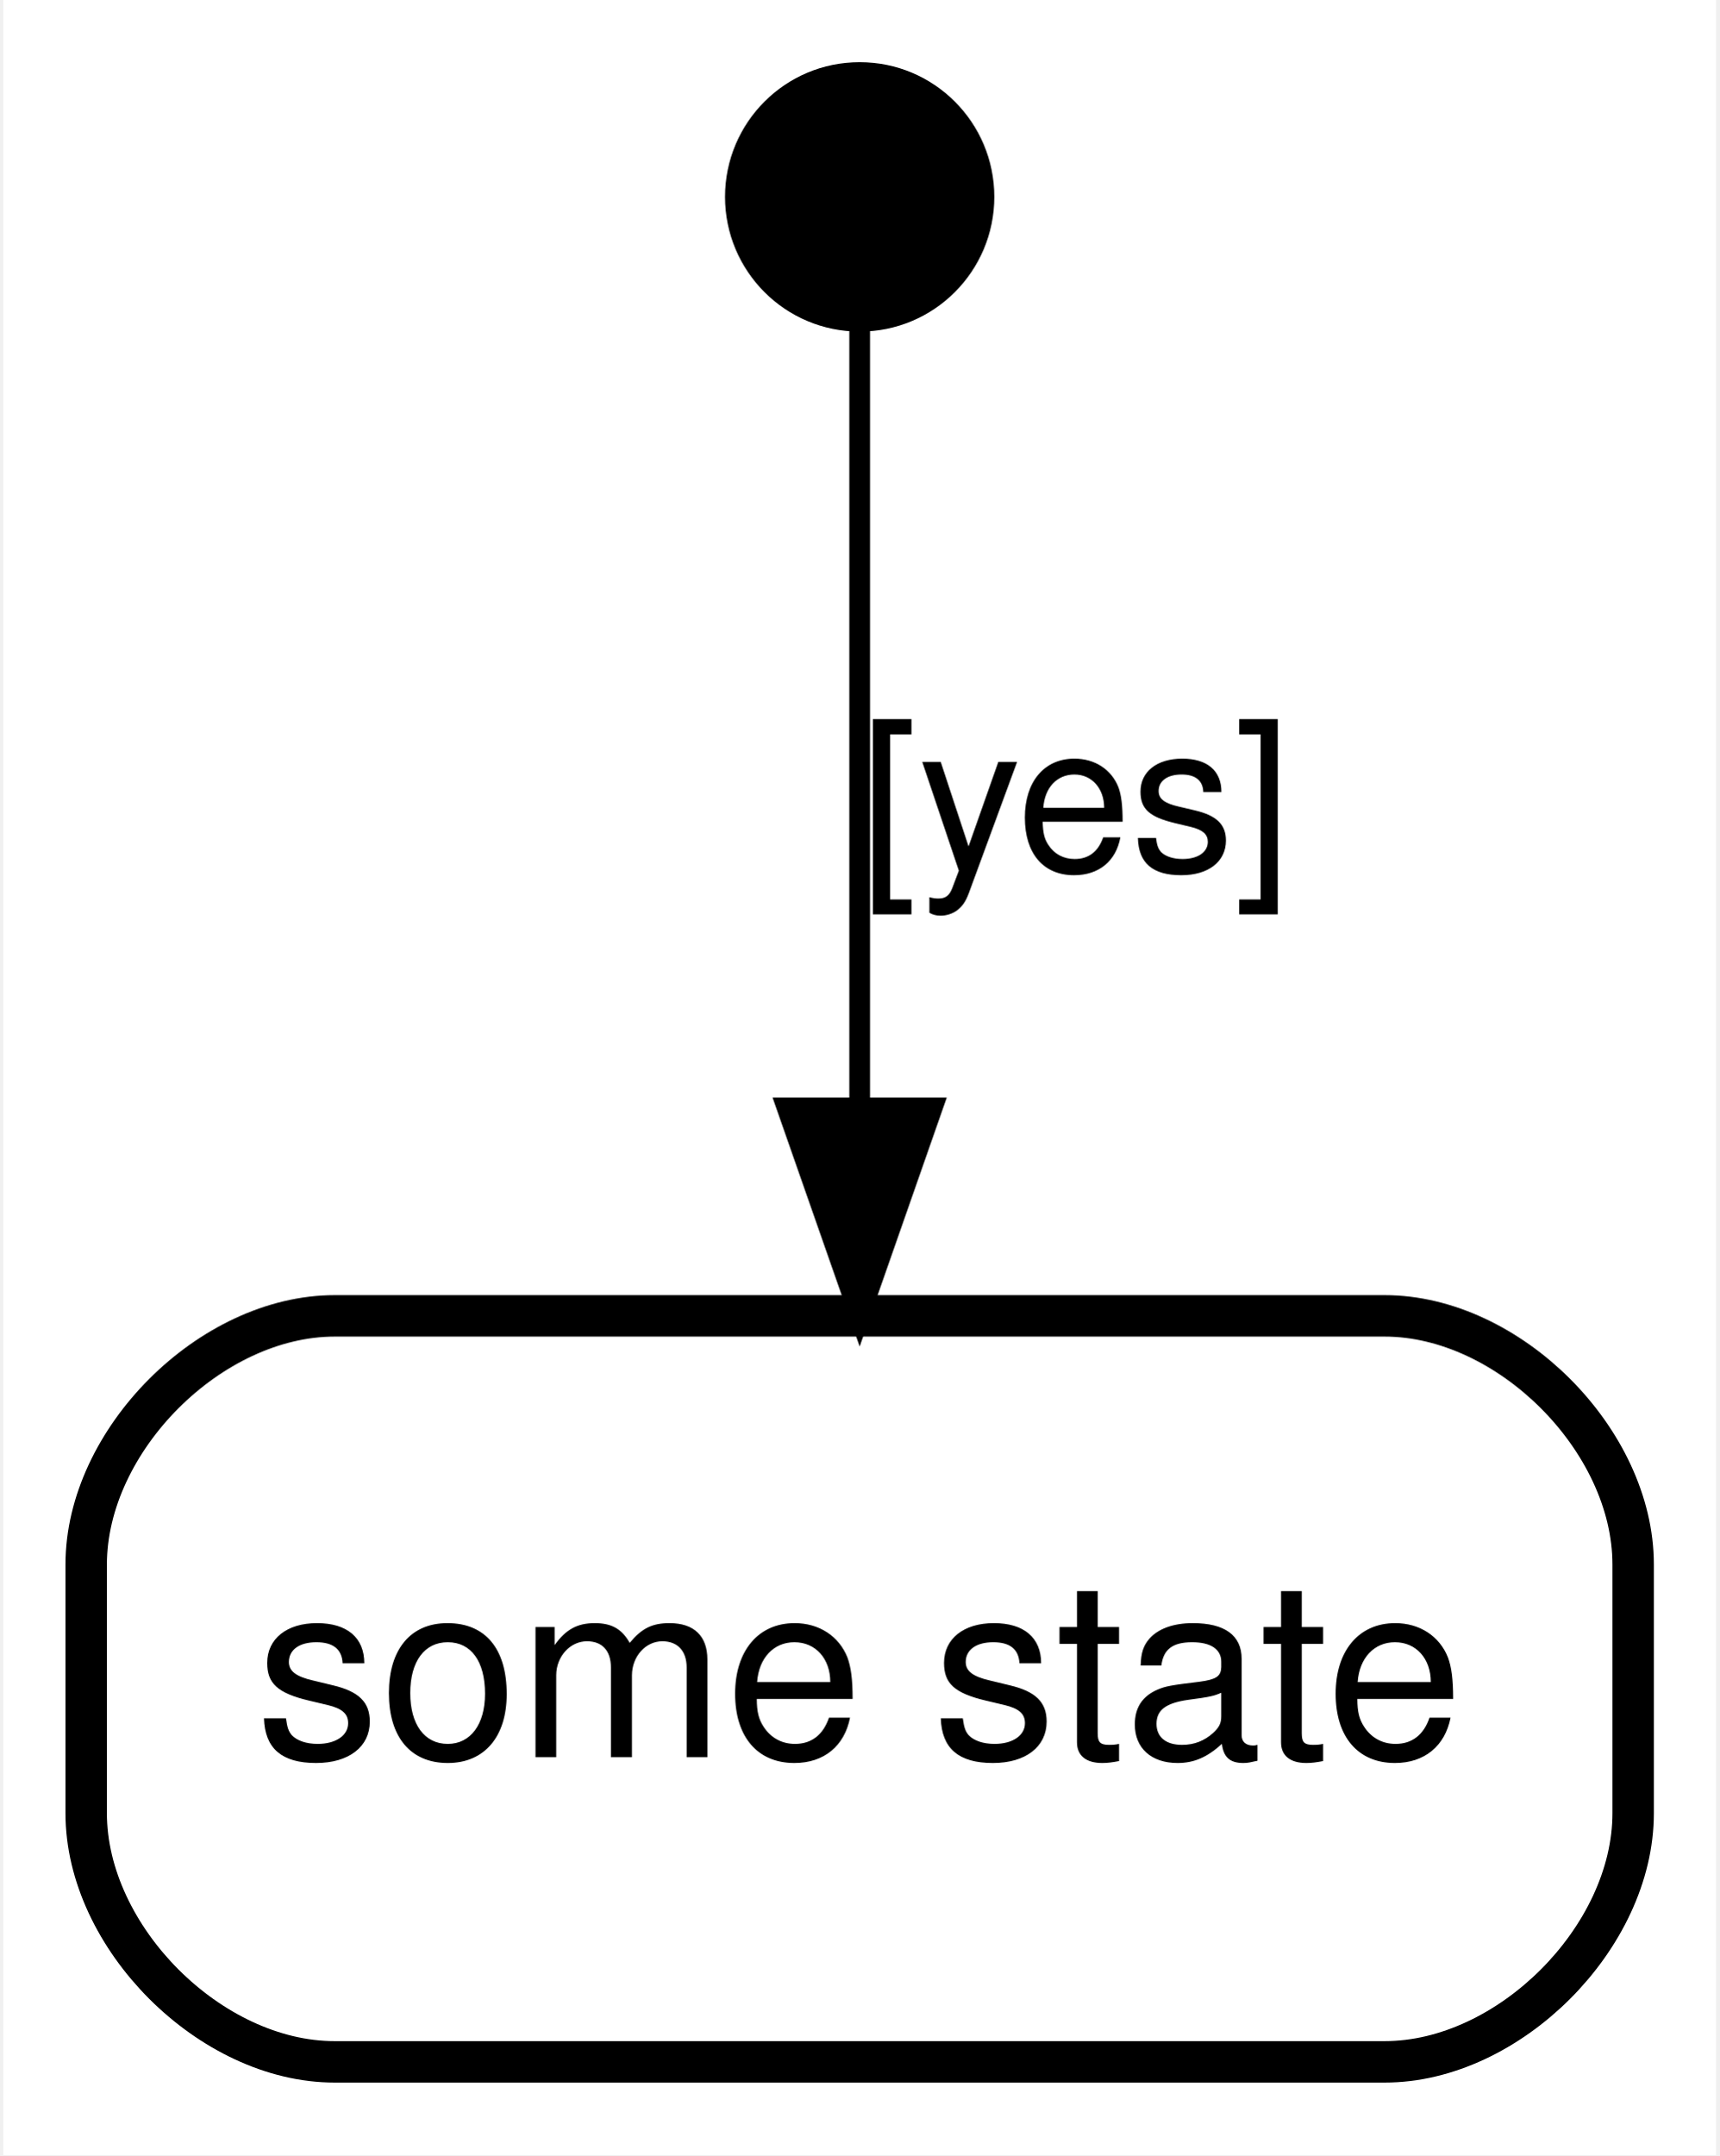
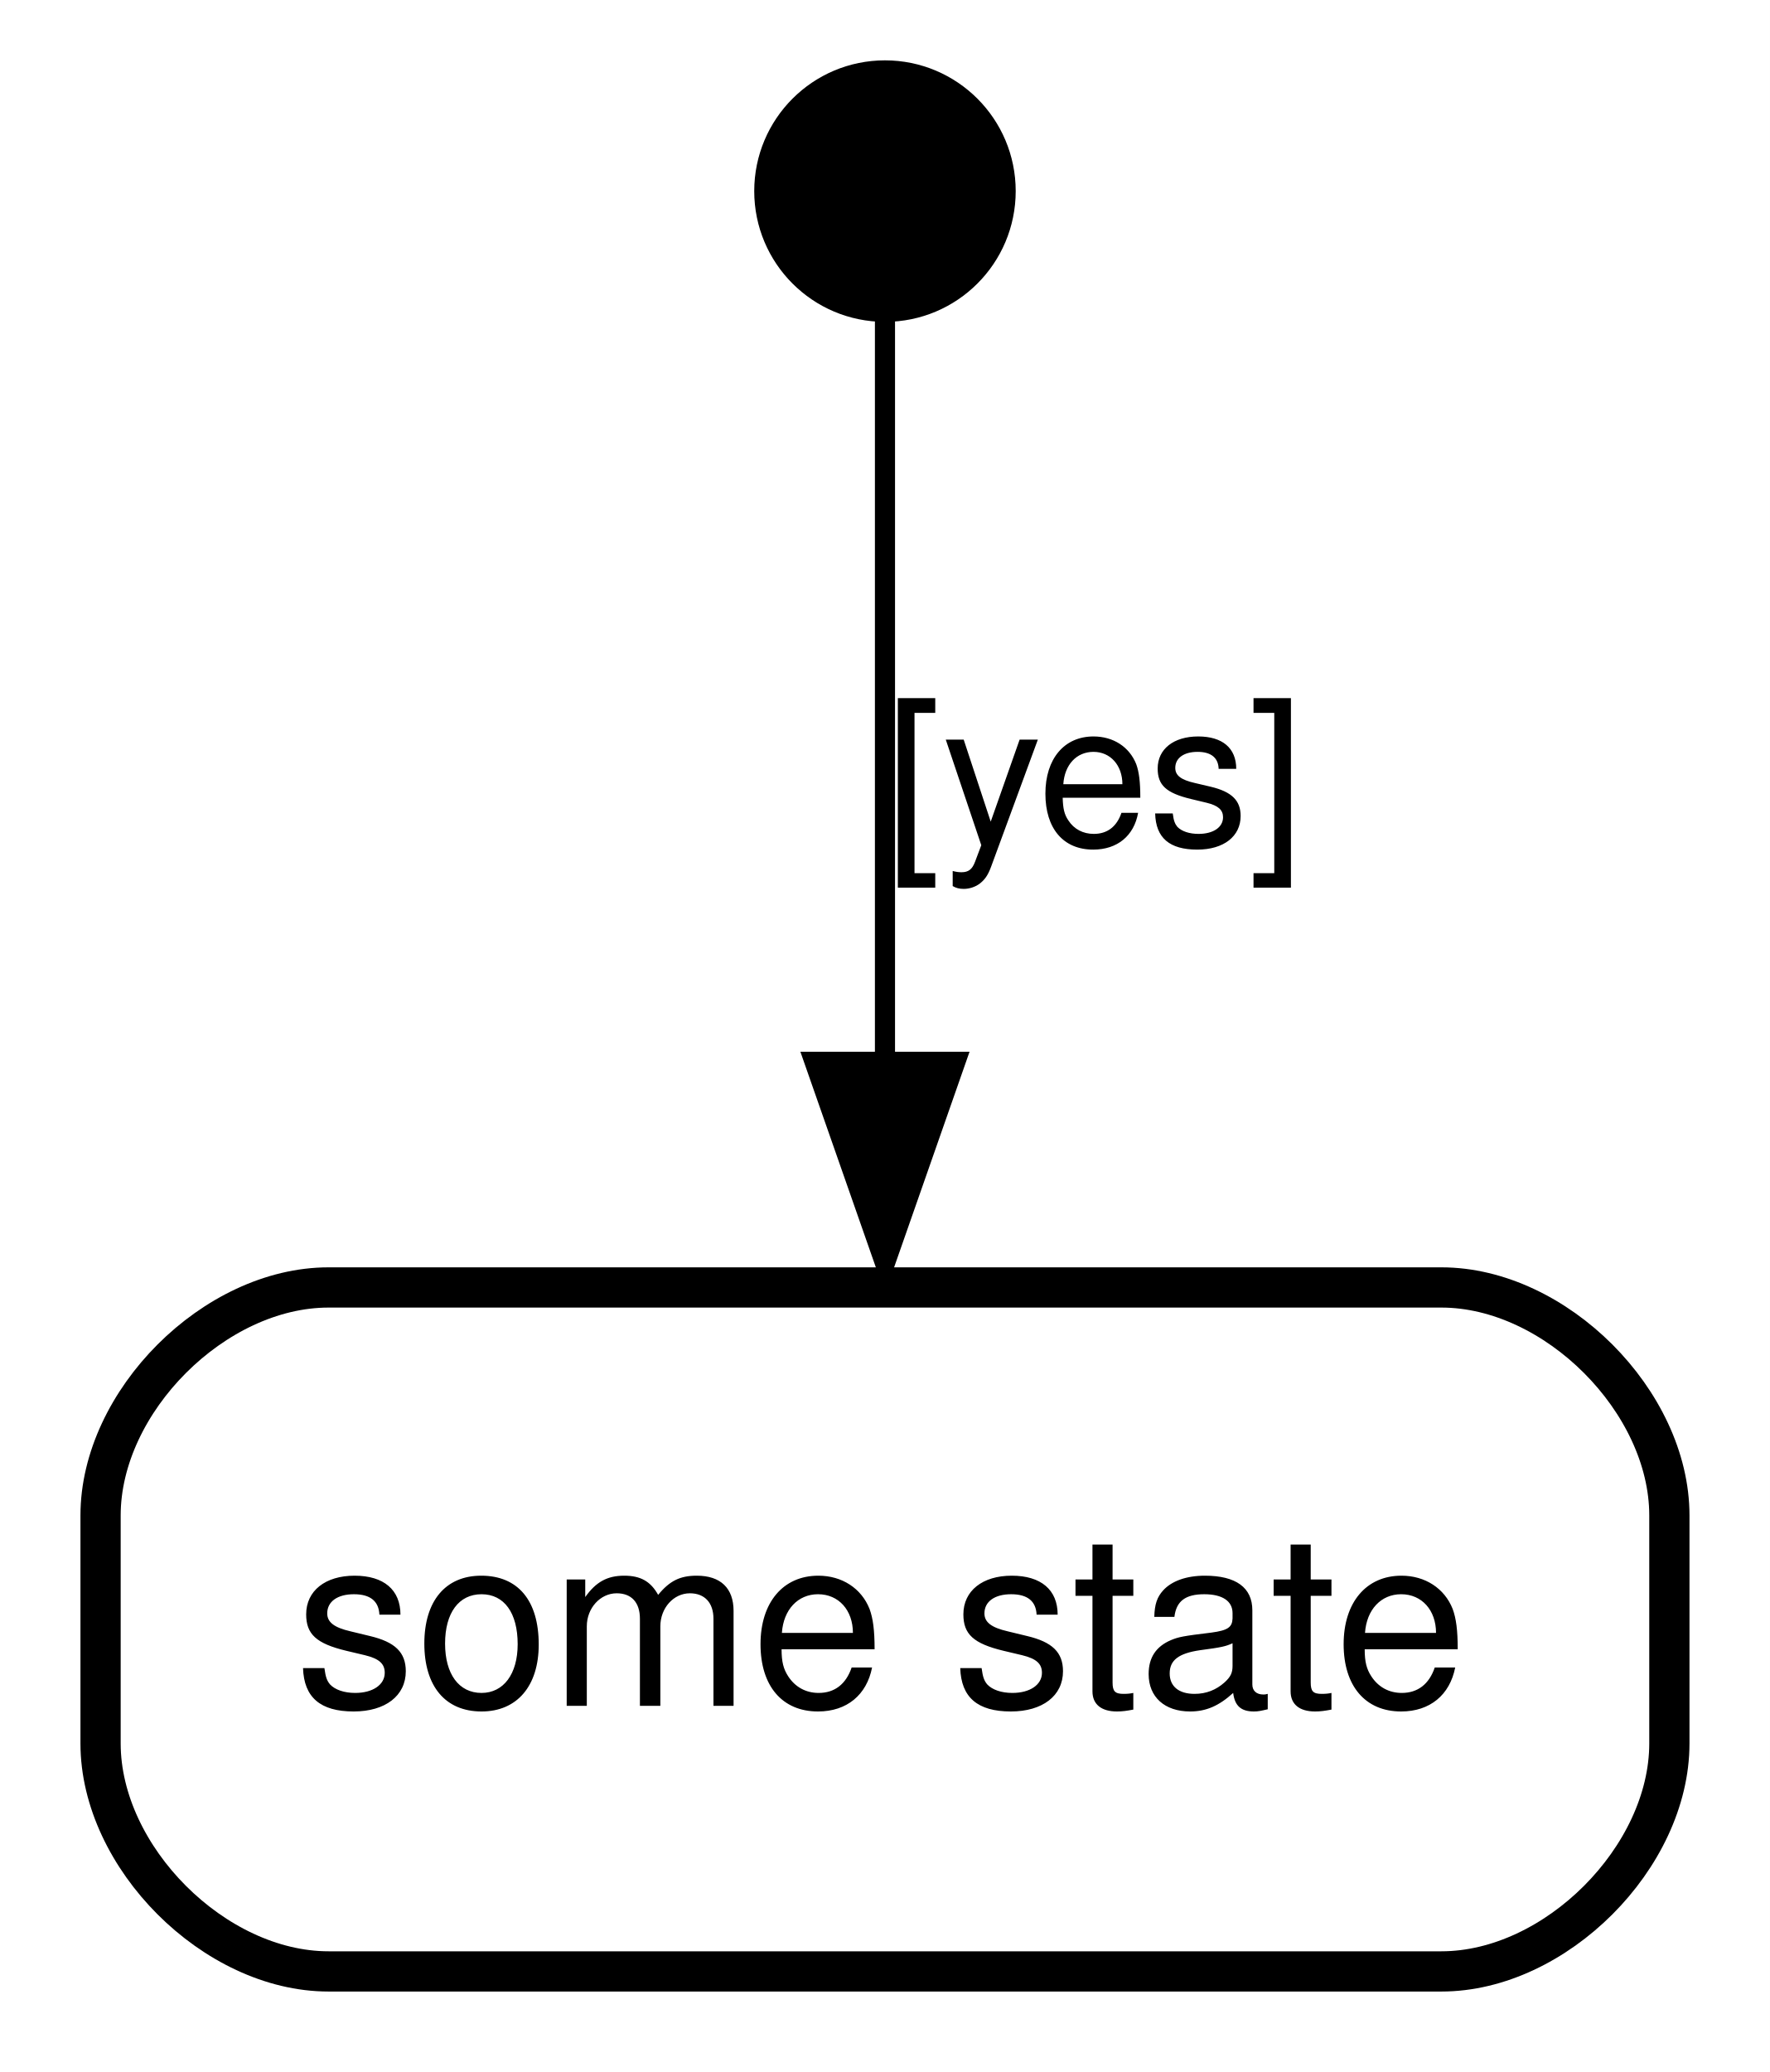
- <svg xmlns="http://www.w3.org/2000/svg" width="83pt" height="104pt" viewBox="0.00 0.00 82.68 104.00">
-   <g id="graph0" class="graph" transform="scale(1 1) rotate(0) translate(4 100)">
-     <polygon fill="#ffffff" stroke="transparent" points="-4,4 -4,-100 78.682,-100 78.682,4 -4,4" />
+ <svg xmlns="http://www.w3.org/2000/svg" width="88pt" height="103pt" viewBox="0.00 0.00 88.00 103.00">
+   <g id="graph0" class="graph" transform="scale(1 1) rotate(0) translate(4 99)">
+     <polygon fill="#ffffff" stroke="transparent" points="-4,4 -4,-99 84,-99 84,4 -4,4" />
    <g id="node1" class="node">
-       <ellipse fill="#000000" stroke="#000000" stroke-width="2" cx="37.341" cy="-90.5" rx="5.5" ry="5.5" />
+       <ellipse fill="#000000" stroke="#000000" stroke-width="2" cx="40" cy="-89.5" rx="5.5" ry="5.5" />
    </g>
    <g id="node2" class="node">
-       <path fill="#ffffff" stroke="#000000" stroke-width="2" d="M12,-.5C12,-.5 62.682,-.5 62.682,-.5 68.682,-.5 74.682,-6.5 74.682,-12.5 74.682,-12.5 74.682,-24.5 74.682,-24.5 74.682,-30.5 68.682,-36.5 62.682,-36.5 62.682,-36.5 12,-36.5 12,-36.5 6,-36.5 0,-30.5 0,-24.5 0,-24.5 0,-12.5 0,-12.5 0,-6.5 6,-.5 12,-.5" />
-       <text text-anchor="middle" x="37.341" y="-15.2" font-family="Helvetica,sans-Serif" font-size="12.00" fill="#000000">some state</text>
+       <polygon fill="#ffffff" stroke="transparent" stroke-width="2" points="80,-36 0,-36 0,0 80,0 80,-36" />
+       <text text-anchor="start" x="10.659" y="-14.2" font-family="Helvetica,sans-Serif" font-size="12.00" fill="#000000">some state</text>
+       <path fill="none" stroke="#000000" stroke-width="2" d="M12.333,-1C12.333,-1 67.667,-1 67.667,-1 73.333,-1 79,-6.667 79,-12.333 79,-12.333 79,-23.667 79,-23.667 79,-29.333 73.333,-35 67.667,-35 67.667,-35 12.333,-35 12.333,-35 6.667,-35 1,-29.333 1,-23.667 1,-23.667 1,-12.333 1,-12.333 1,-6.667 6.667,-1 12.333,-1" />
    </g>
    <g id="edge1" class="edge">
-       <path fill="none" stroke="#000000" d="M37.341,-84.85C37.341,-76.661 37.341,-60.928 37.341,-46.838" />
-       <polygon fill="#000000" stroke="#000000" points="40.841,-46.535 37.341,-36.535 33.841,-46.535 40.841,-46.535" />
-       <text text-anchor="start" x="37.341" y="-58" font-family="Helvetica,sans-Serif" font-size="10.00" fill="#000000">[yes]   </text>
+       <path fill="none" stroke="#000000" d="M40,-83.889C40,-75.809 40,-60.335 40,-46.412" />
+       <polygon fill="#000000" stroke="#000000" points="43.5,-46.216 40,-36.216 36.5,-46.216 43.5,-46.216" />
+       <text text-anchor="start" x="40" y="-57" font-family="Helvetica,sans-Serif" font-size="10.00" fill="#000000">[yes]   </text>
    </g>
  </g>
</svg>
